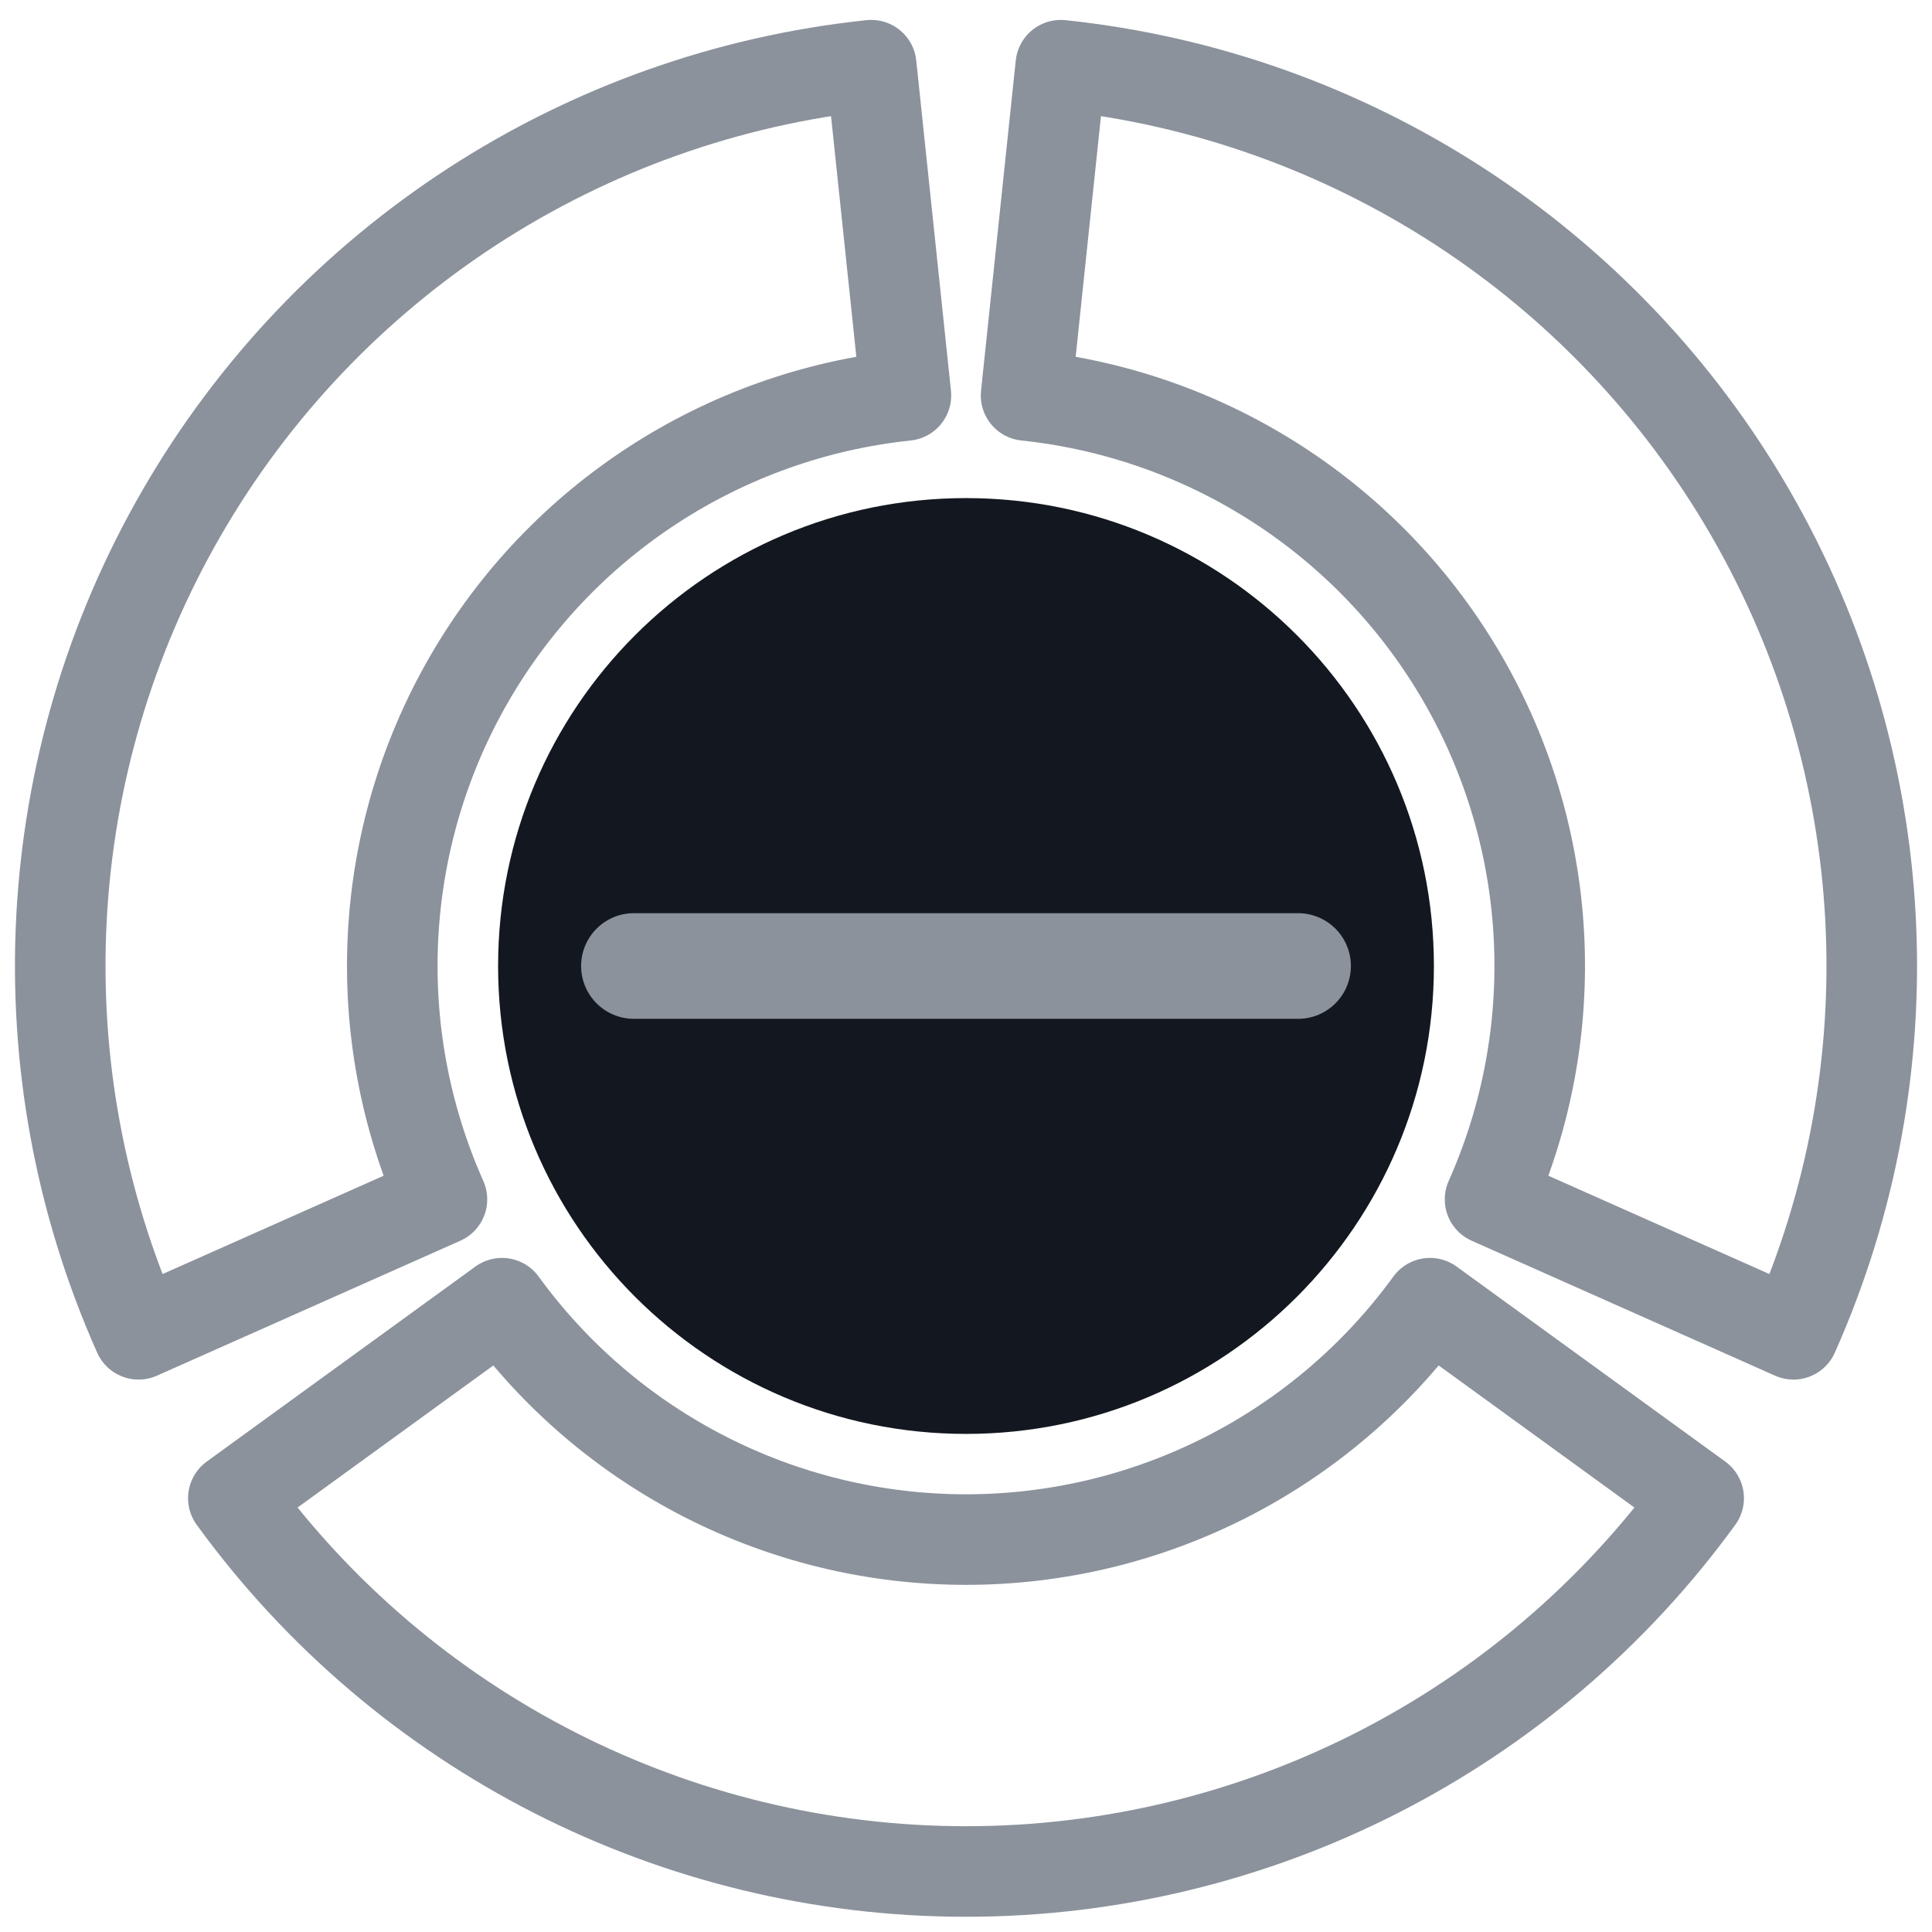
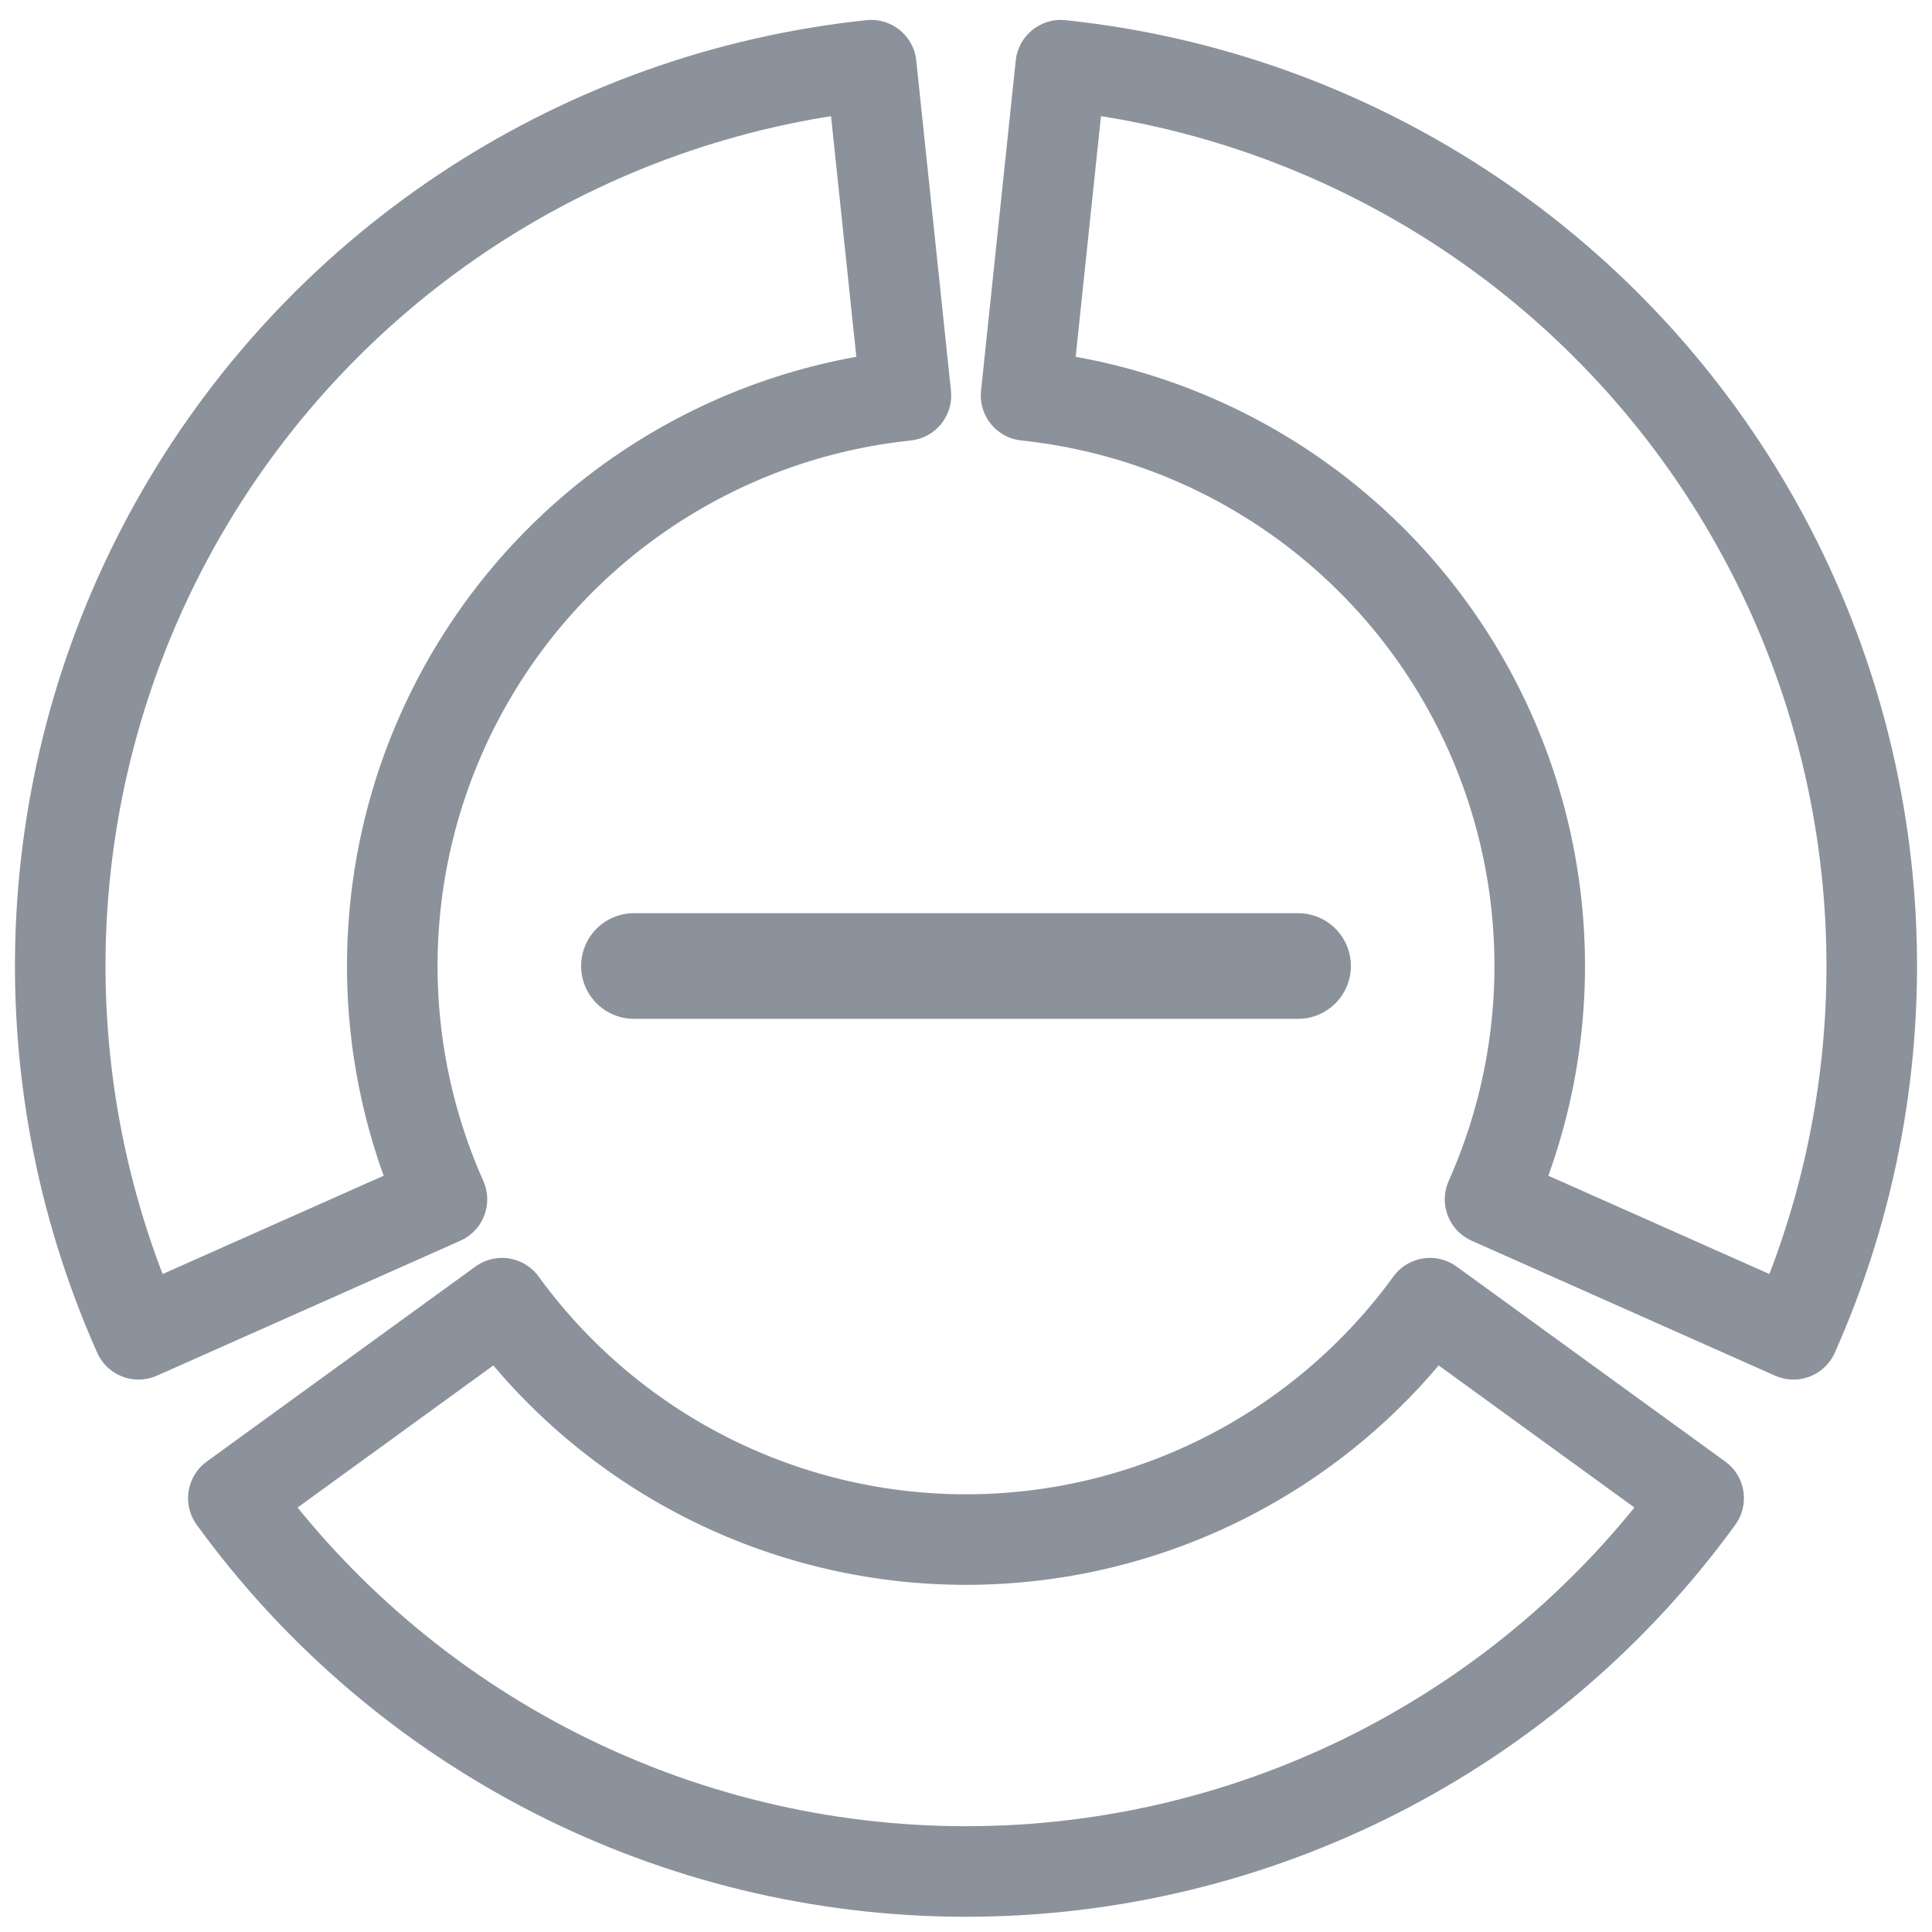
<svg xmlns="http://www.w3.org/2000/svg" viewBox="0 0 64 64" width="64" height="64">
  <g id="regular">
    <g id="ring-hollow" fill="none" stroke="#8b929c" stroke-width="3" stroke-linejoin="round">
      <path data-role="segment" d="M 35.14,2.16 A 30 30 0 0 1 59.41,44.20 L 49.36,39.73 A 19 19 0 0 0 33.99,13.10 Z" />
      <path data-role="segment" d="M 56.27,49.63 A 30 30 0 0 1 7.73,49.63 L 16.63,43.17 A 19 19 0 0 0 47.37,43.17 Z" />
      <path data-role="segment" d="M 4.59,44.20 A 30 30 0 0 1 28.86,2.16 L 30.01,13.10 A 19 19 0 0 0 14.64,39.73 Z" />
    </g>
-     <g id="ring-filled" fill="#c0392b" stroke="none" display="none">
+     <g id="ring-filled" fill="#8b929c" stroke="none" display="none">
      <path data-role="segment" d="M 35.14,2.16 A 30 30 0 0 1 59.41,44.20 L 49.36,39.73 A 19 19 0 0 0 33.99,13.10 Z" />
      <path data-role="segment" d="M 56.27,49.63 A 30 30 0 0 1 7.73,49.63 L 16.63,43.17 A 19 19 0 0 0 47.37,43.17 Z" />
      <path data-role="segment" d="M 4.59,44.20 A 30 30 0 0 1 28.86,2.16 L 30.01,13.10 A 19 19 0 0 0 14.64,39.73 Z" />
    </g>
-     <circle id="hub" data-role="hub" cx="32" cy="32" r="15.5" fill="#131820" />
    <g id="eye-closed" fill="none" stroke-linecap="round">
      <line data-role="eye" x1="21" y1="32" x2="43" y2="32" stroke="#8b929c" stroke-width="3.5" />
    </g>
    <g id="eye-open" fill="none" stroke-linecap="round" display="none">
-       <path data-role="eye" d="M 20,32 Q 32,21 44,32" stroke="#5cc4d4" stroke-width="3" />
-       <path data-role="eye" d="M 20,32 Q 32,43 44,32" stroke="#5cc4d4" stroke-width="3" />
-       <circle data-role="pupil" cx="32" cy="32" r="2.5" fill="#5cc4d4" stroke="none" />
-     </g>
-     <g id="eye-heard" fill="none" stroke-linecap="round" display="none">
-       <path data-role="eye" d="M 20,32 Q 32,21 44,32" stroke="#5cc4d4" stroke-width="3" />
-       <path data-role="eye" d="M 20,32 Q 32,43 44,32" stroke="#5cc4d4" stroke-width="3" />
-       <circle data-role="pupil" cx="32" cy="32" r="6.5" fill="#5cc4d4" stroke="none" />
+       <path data-role="eye" d="M 20,32 Q 32,21 44,32" stroke="#8b929c" stroke-width="3" />
+       <path data-role="eye" d="M 20,32 Q 32,43 44,32" stroke="#8b929c" stroke-width="3" />
+       <circle data-role="pupil" cx="32" cy="32" r="2.5" fill="#8b929c" stroke="none" />
    </g>
  </g>
  <g id="small" display="none">
    <g id="ring-hollow-small" fill="none" stroke="#8b929c" stroke-width="5" stroke-linecap="butt">
      <path data-role="segment" d="M 38.07,5.69 A 27 27 0 0 1 57.82,39.89" />
      <path data-role="segment" d="M 51.75,50.41 A 27 27 0 0 1 12.25,50.41" />
      <path data-role="segment" d="M 6.18,39.89 A 27 27 0 0 1 25.93,5.69" />
    </g>
-     <g id="ring-filled-small" fill="none" stroke="#c0392b" stroke-width="9" stroke-linecap="butt" display="none">
+     <g id="ring-filled-small" fill="none" stroke="#8b929c" stroke-width="9" stroke-linecap="butt" display="none">
      <path data-role="segment" d="M 38.07,5.69 A 27 27 0 0 1 57.82,39.89" />
      <path data-role="segment" d="M 51.75,50.41 A 27 27 0 0 1 12.25,50.41" />
      <path data-role="segment" d="M 6.18,39.89 A 27 27 0 0 1 25.93,5.69" />
    </g>
-     <circle id="hub-small" data-role="hub" cx="32" cy="32" r="21" fill="#131820" />
    <g id="eye-closed-small" fill="none" stroke-linecap="butt">
      <line data-role="eye" x1="18" y1="32" x2="46" y2="32" stroke="#8b929c" stroke-width="4.5" />
    </g>
    <g id="eye-open-small" display="none">
-       <ellipse data-role="eye" cx="32" cy="32" rx="13" ry="8.5" fill="none" stroke="#5cc4d4" stroke-width="4" />
-       <circle data-role="pupil" cx="32" cy="32" r="3.5" fill="#5cc4d4" stroke="none" />
-     </g>
-     <g id="eye-heard-small" display="none">
-       <ellipse data-role="pupil" cx="32" cy="32" rx="15" ry="10.5" fill="#5cc4d4" stroke="none" />
+       <ellipse data-role="eye" cx="32" cy="32" rx="13" ry="8.5" fill="none" stroke="#8b929c" stroke-width="4" />
+       <circle data-role="pupil" cx="32" cy="32" r="3.5" fill="#8b929c" stroke="none" />
    </g>
  </g>
</svg>
